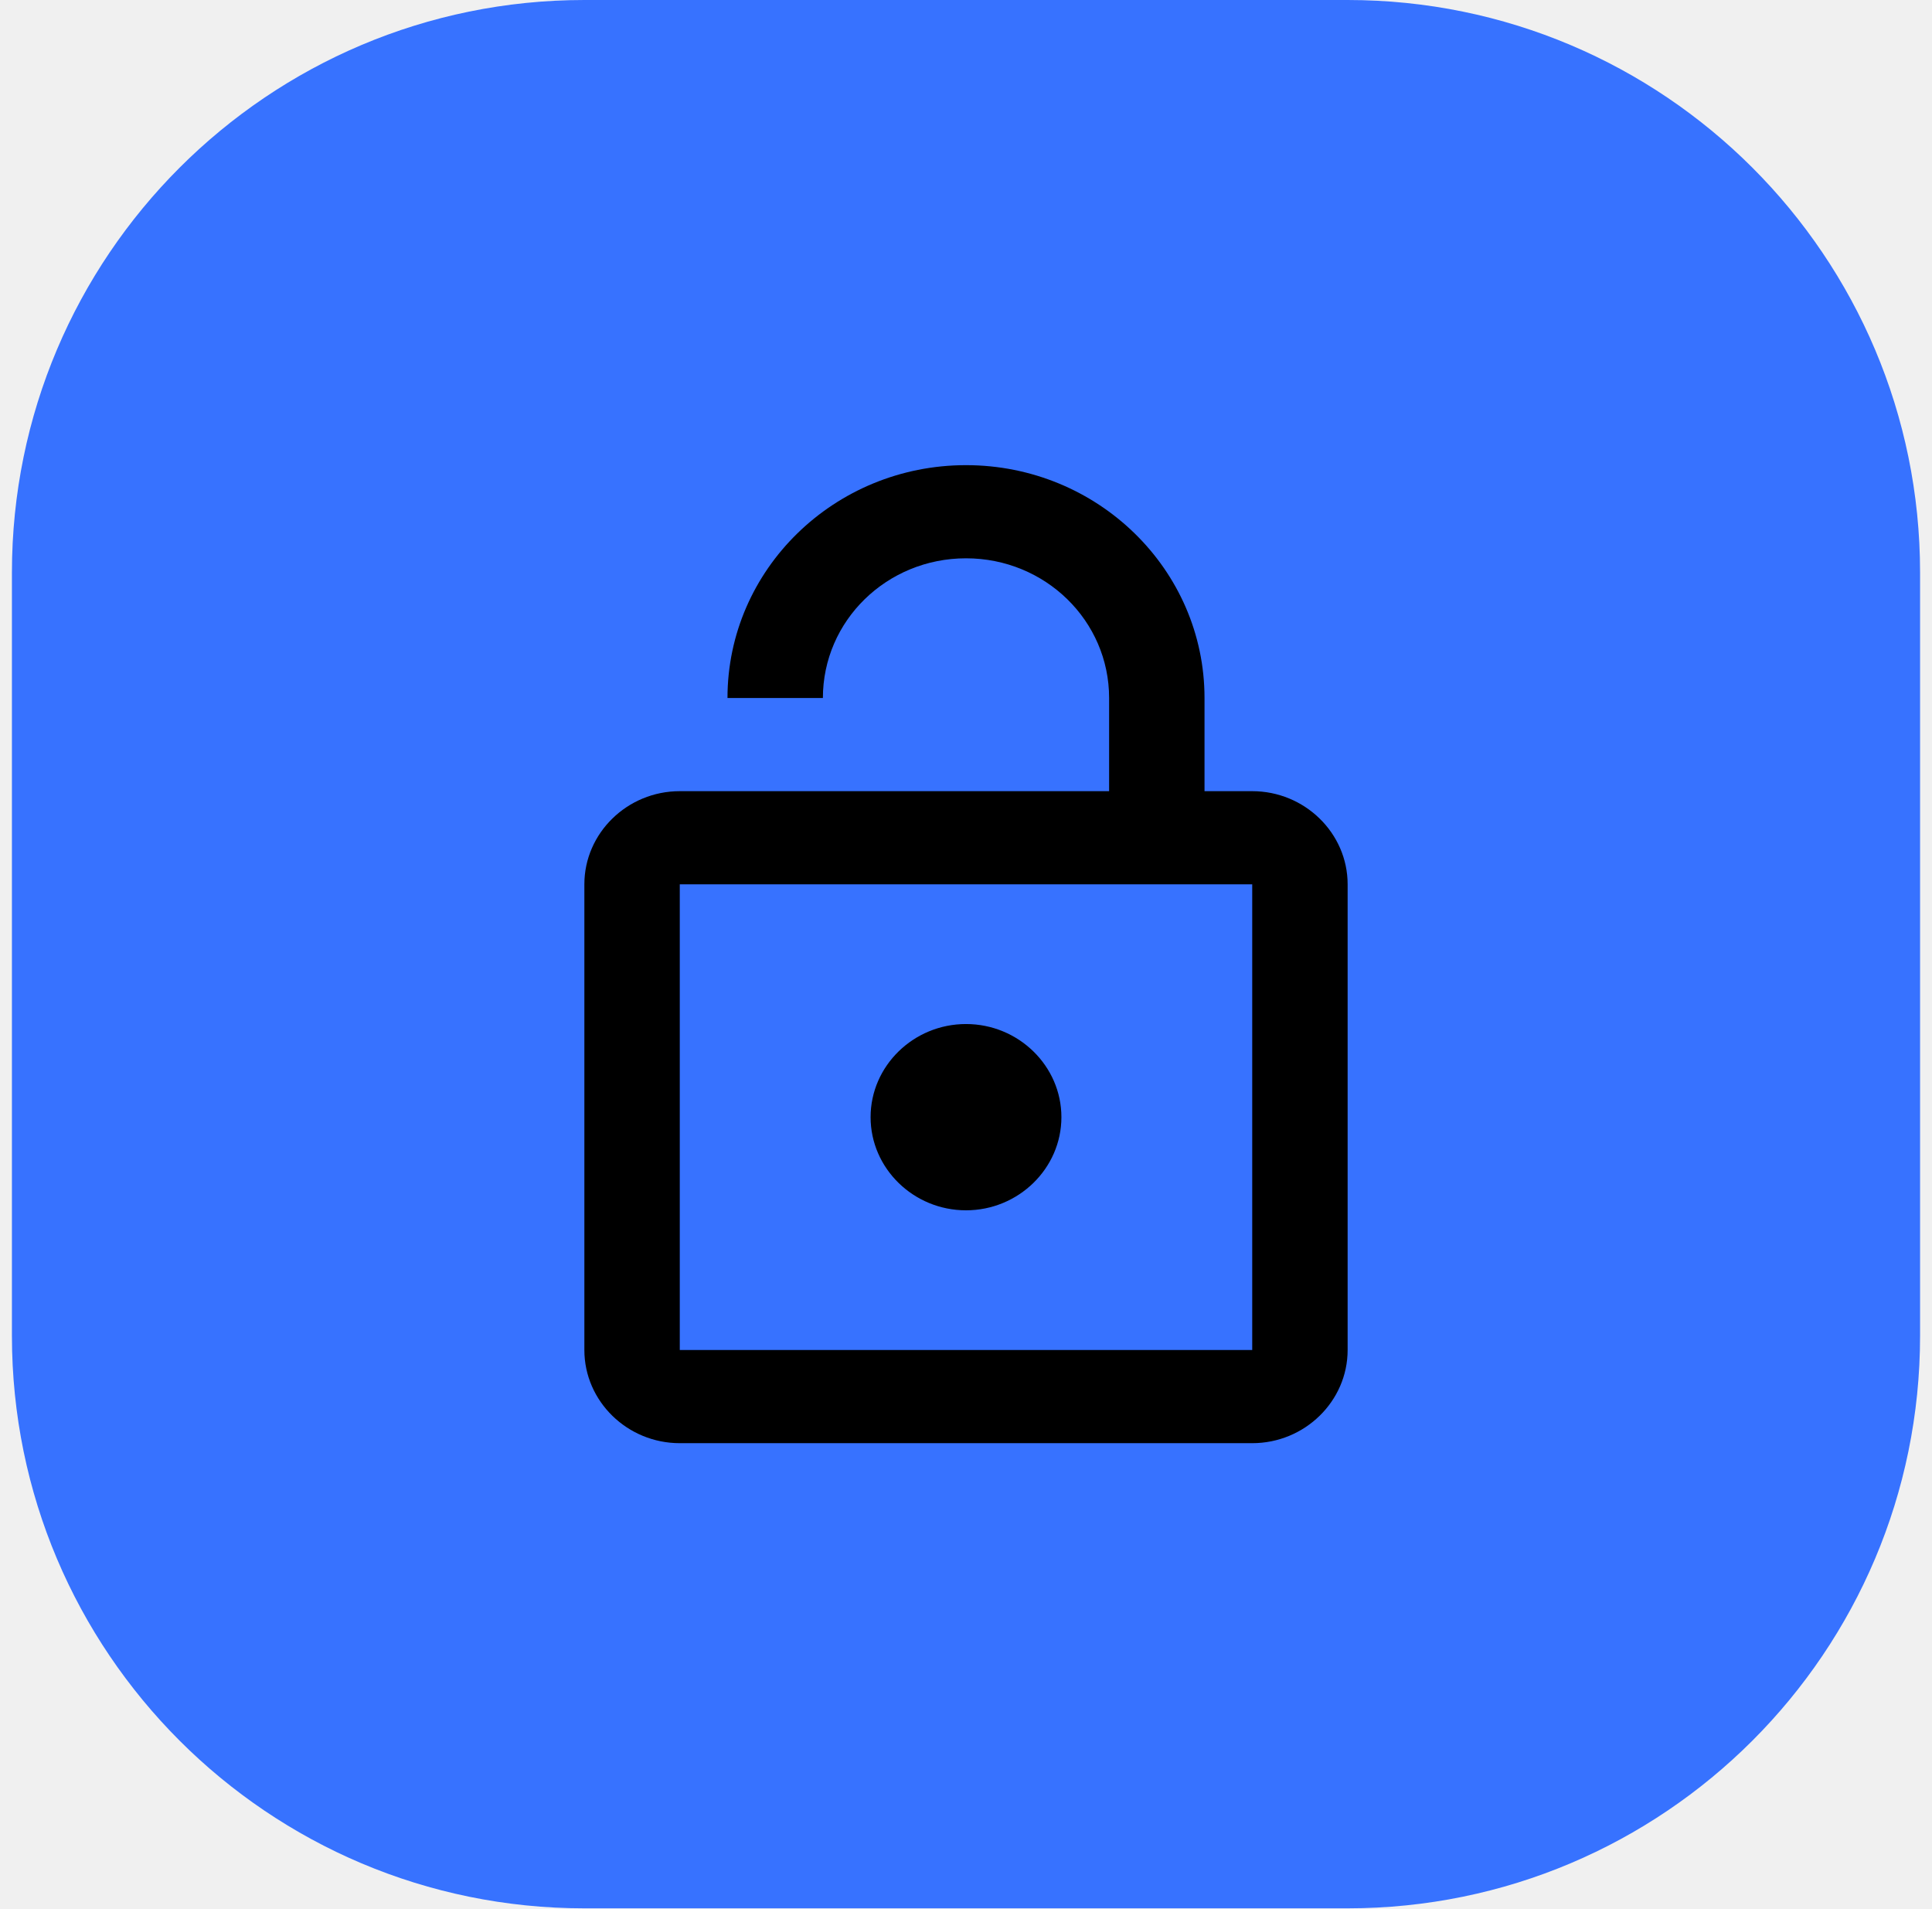
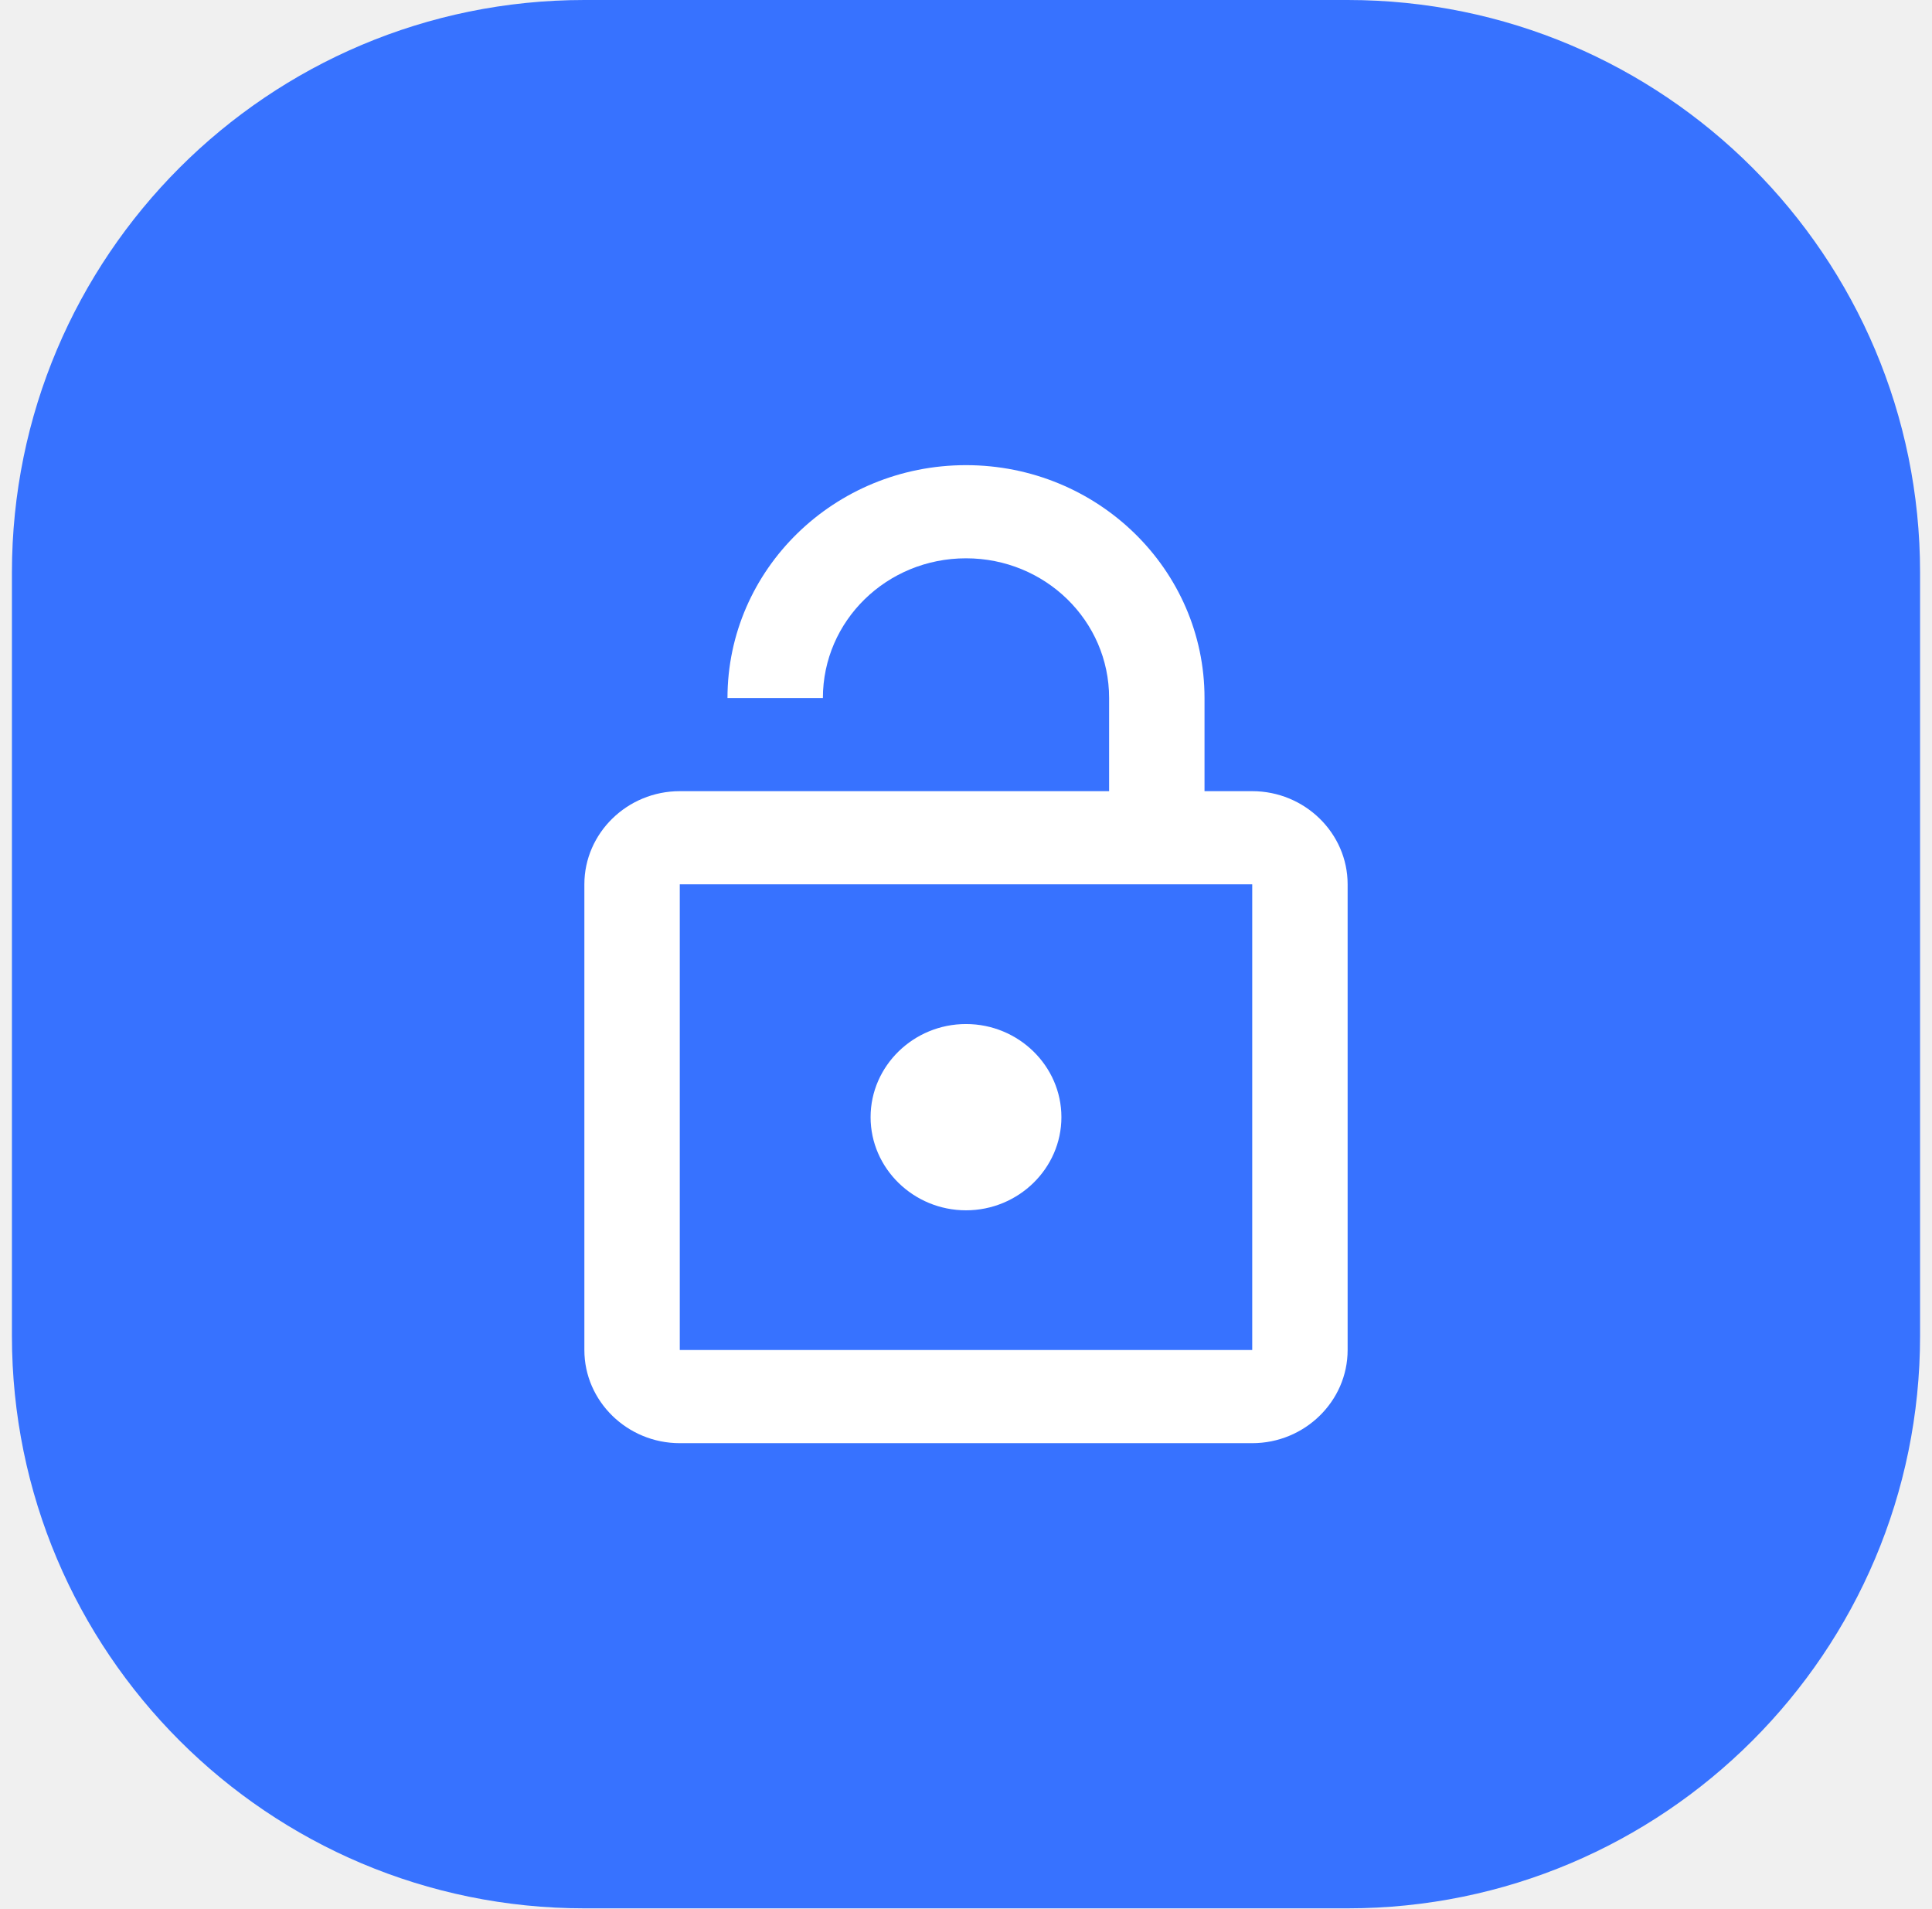
<svg xmlns="http://www.w3.org/2000/svg" width="81" height="80" viewBox="0 0 81 80" fill="none">
  <rect x="0.5" width="80" height="80" rx="24" fill="#3772FF" />
-   <path d="M52.5 33.167H50.5V29.262C50.5 23.873 46.02 19.5 40.5 19.5C34.98 19.5 30.5 23.873 30.5 29.262H34.5C34.5 26.021 37.18 23.405 40.5 23.405C43.82 23.405 46.5 26.021 46.5 29.262V33.167H28.5C26.3 33.167 24.5 34.924 24.5 37.071V56.595C24.5 58.743 26.3 60.5 28.5 60.5H52.5C54.7 60.5 56.5 58.743 56.5 56.595V37.071C56.5 34.924 54.7 33.167 52.5 33.167ZM52.5 56.595H28.5V37.071H52.5V56.595ZM40.5 50.738C42.7 50.738 44.5 48.981 44.5 46.833C44.5 44.686 42.7 42.929 40.5 42.929C38.3 42.929 36.5 44.686 36.5 46.833C36.5 48.981 38.3 50.738 40.5 50.738Z" fill="black" />
+   <path d="M52.5 33.167H50.5V29.262C50.5 23.873 46.02 19.5 40.5 19.5C34.98 19.5 30.5 23.873 30.5 29.262H34.5C34.5 26.021 37.18 23.405 40.5 23.405C43.82 23.405 46.5 26.021 46.5 29.262V33.167H28.5C26.3 33.167 24.5 34.924 24.5 37.071V56.595C24.5 58.743 26.3 60.5 28.5 60.5H52.5C54.7 60.5 56.5 58.743 56.5 56.595V37.071C56.5 34.924 54.7 33.167 52.5 33.167ZM52.5 56.595H28.5V37.071H52.5V56.595ZM40.5 50.738C42.7 50.738 44.5 48.981 44.5 46.833C44.5 44.686 42.7 42.929 40.5 42.929C38.3 42.929 36.5 44.686 36.5 46.833C36.5 48.981 38.3 50.738 40.5 50.738Z" fill="white" />
</svg>
